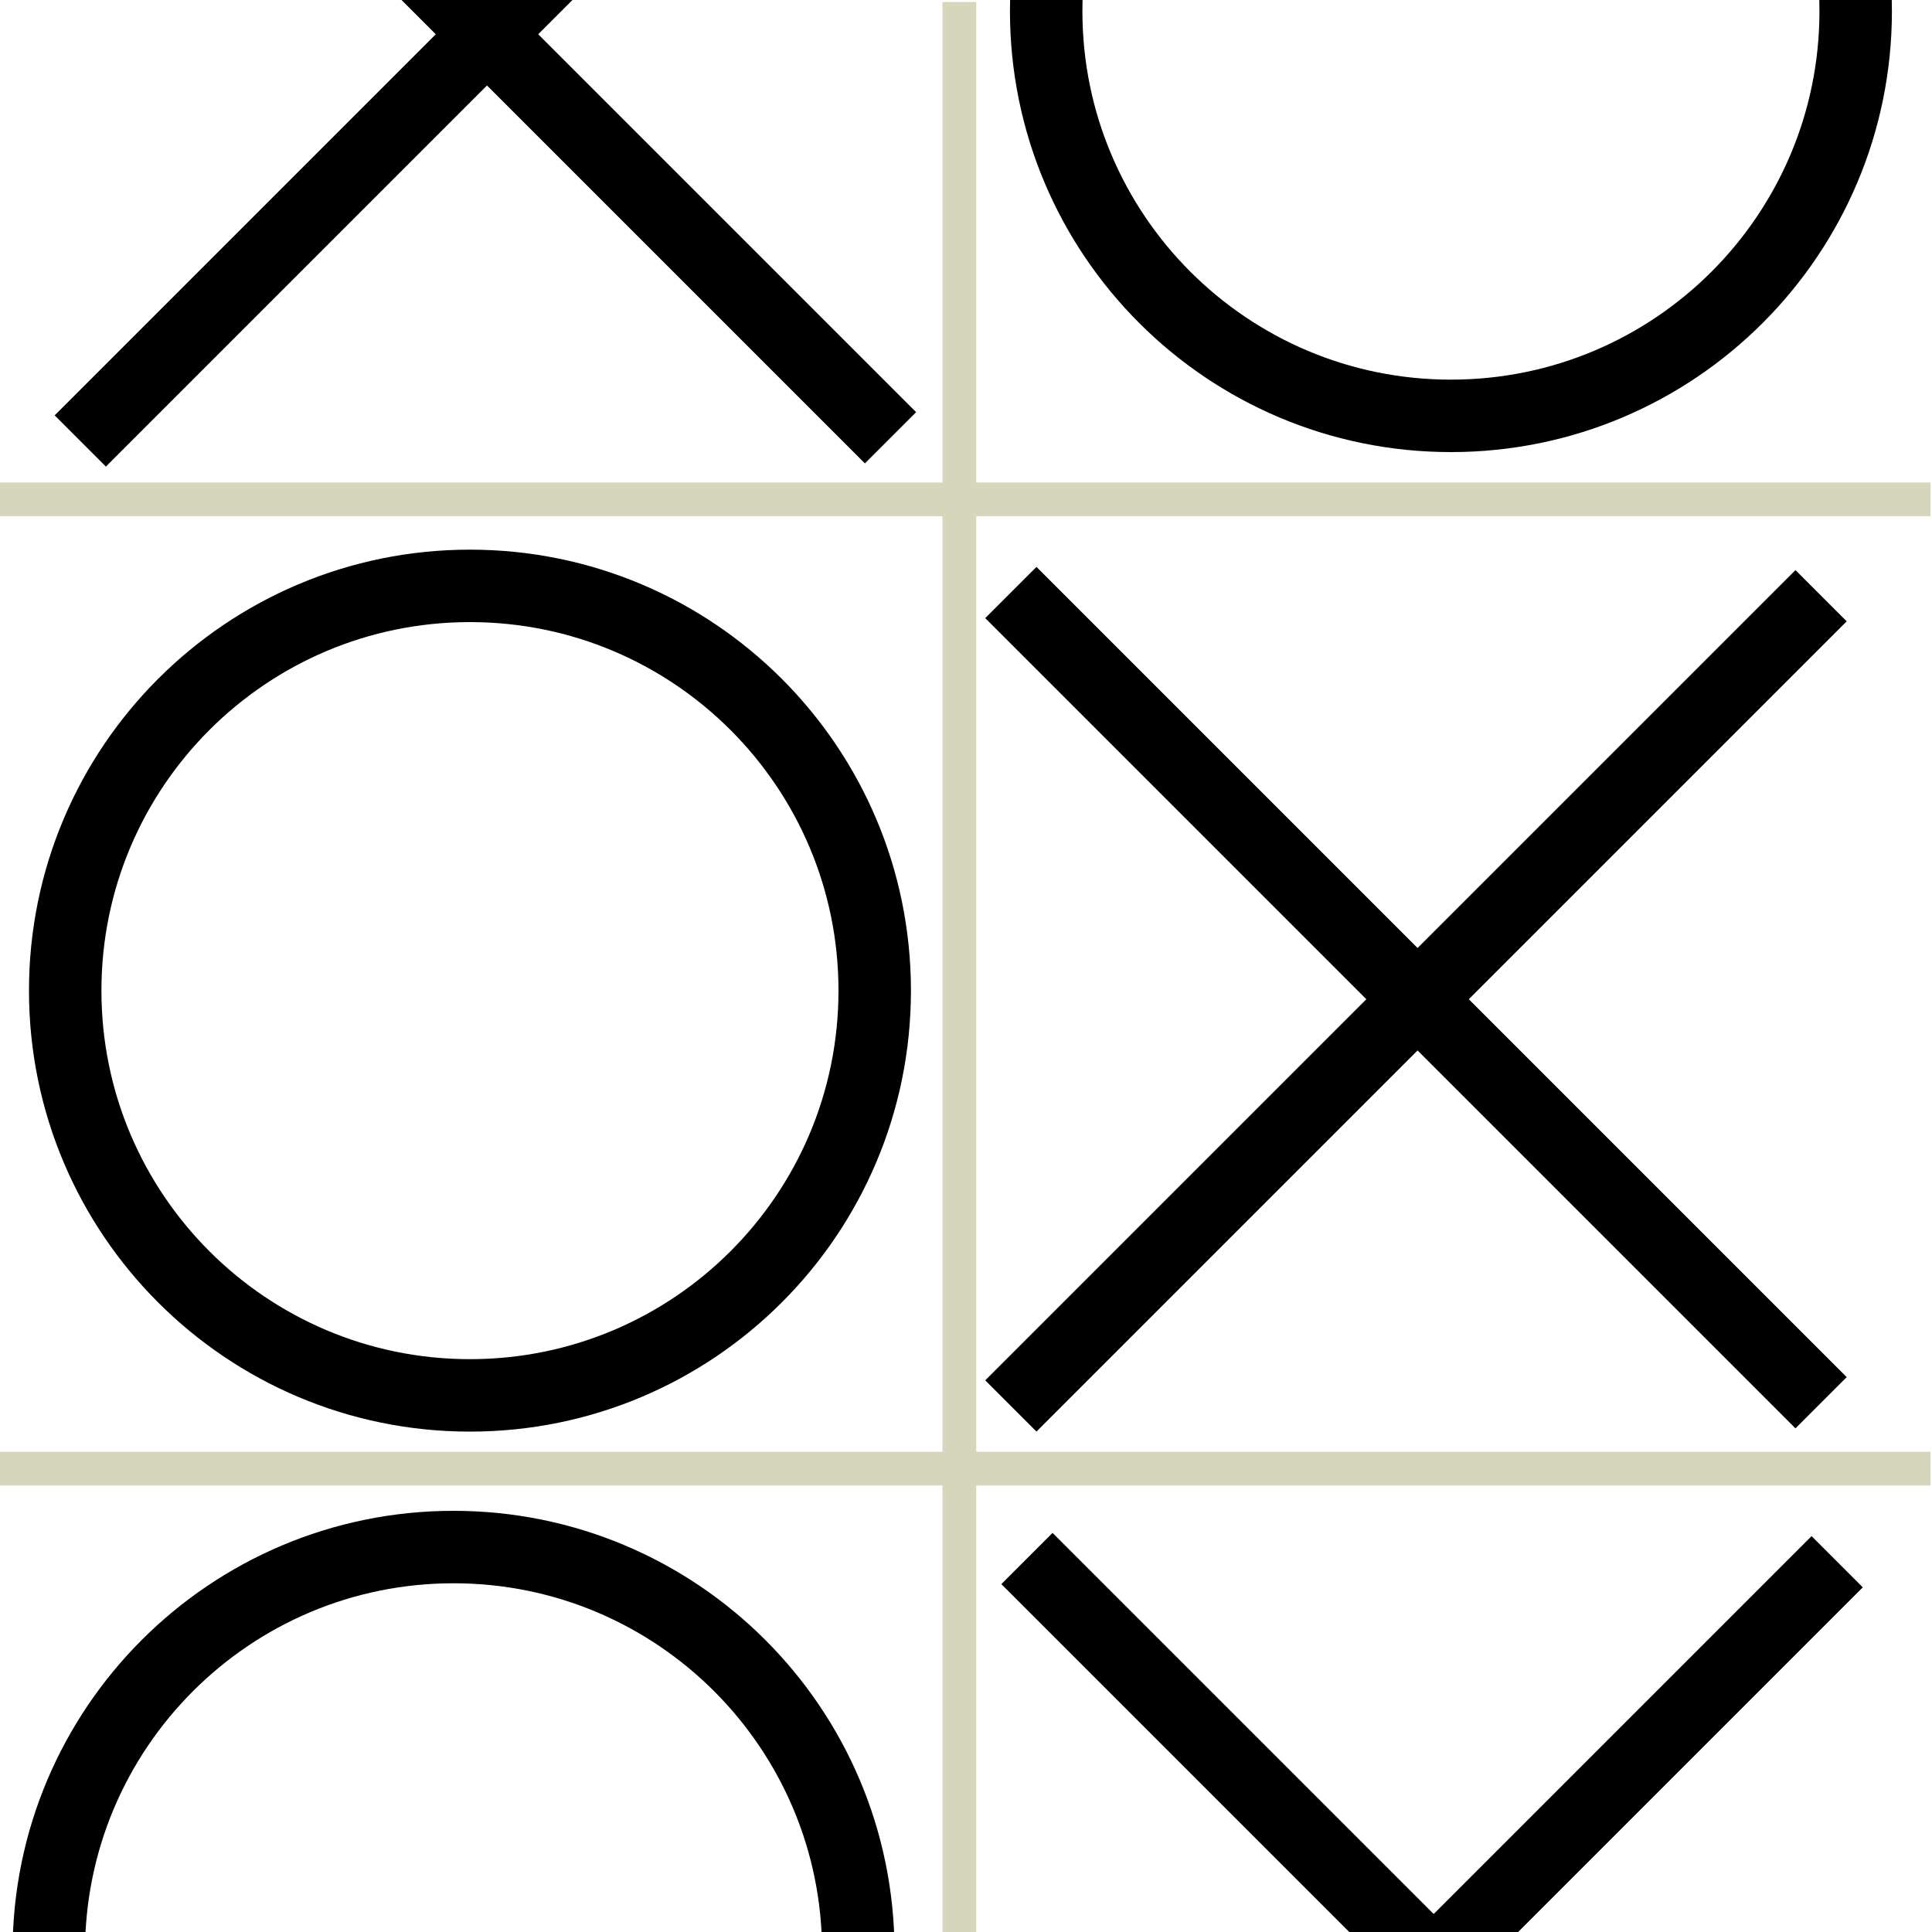
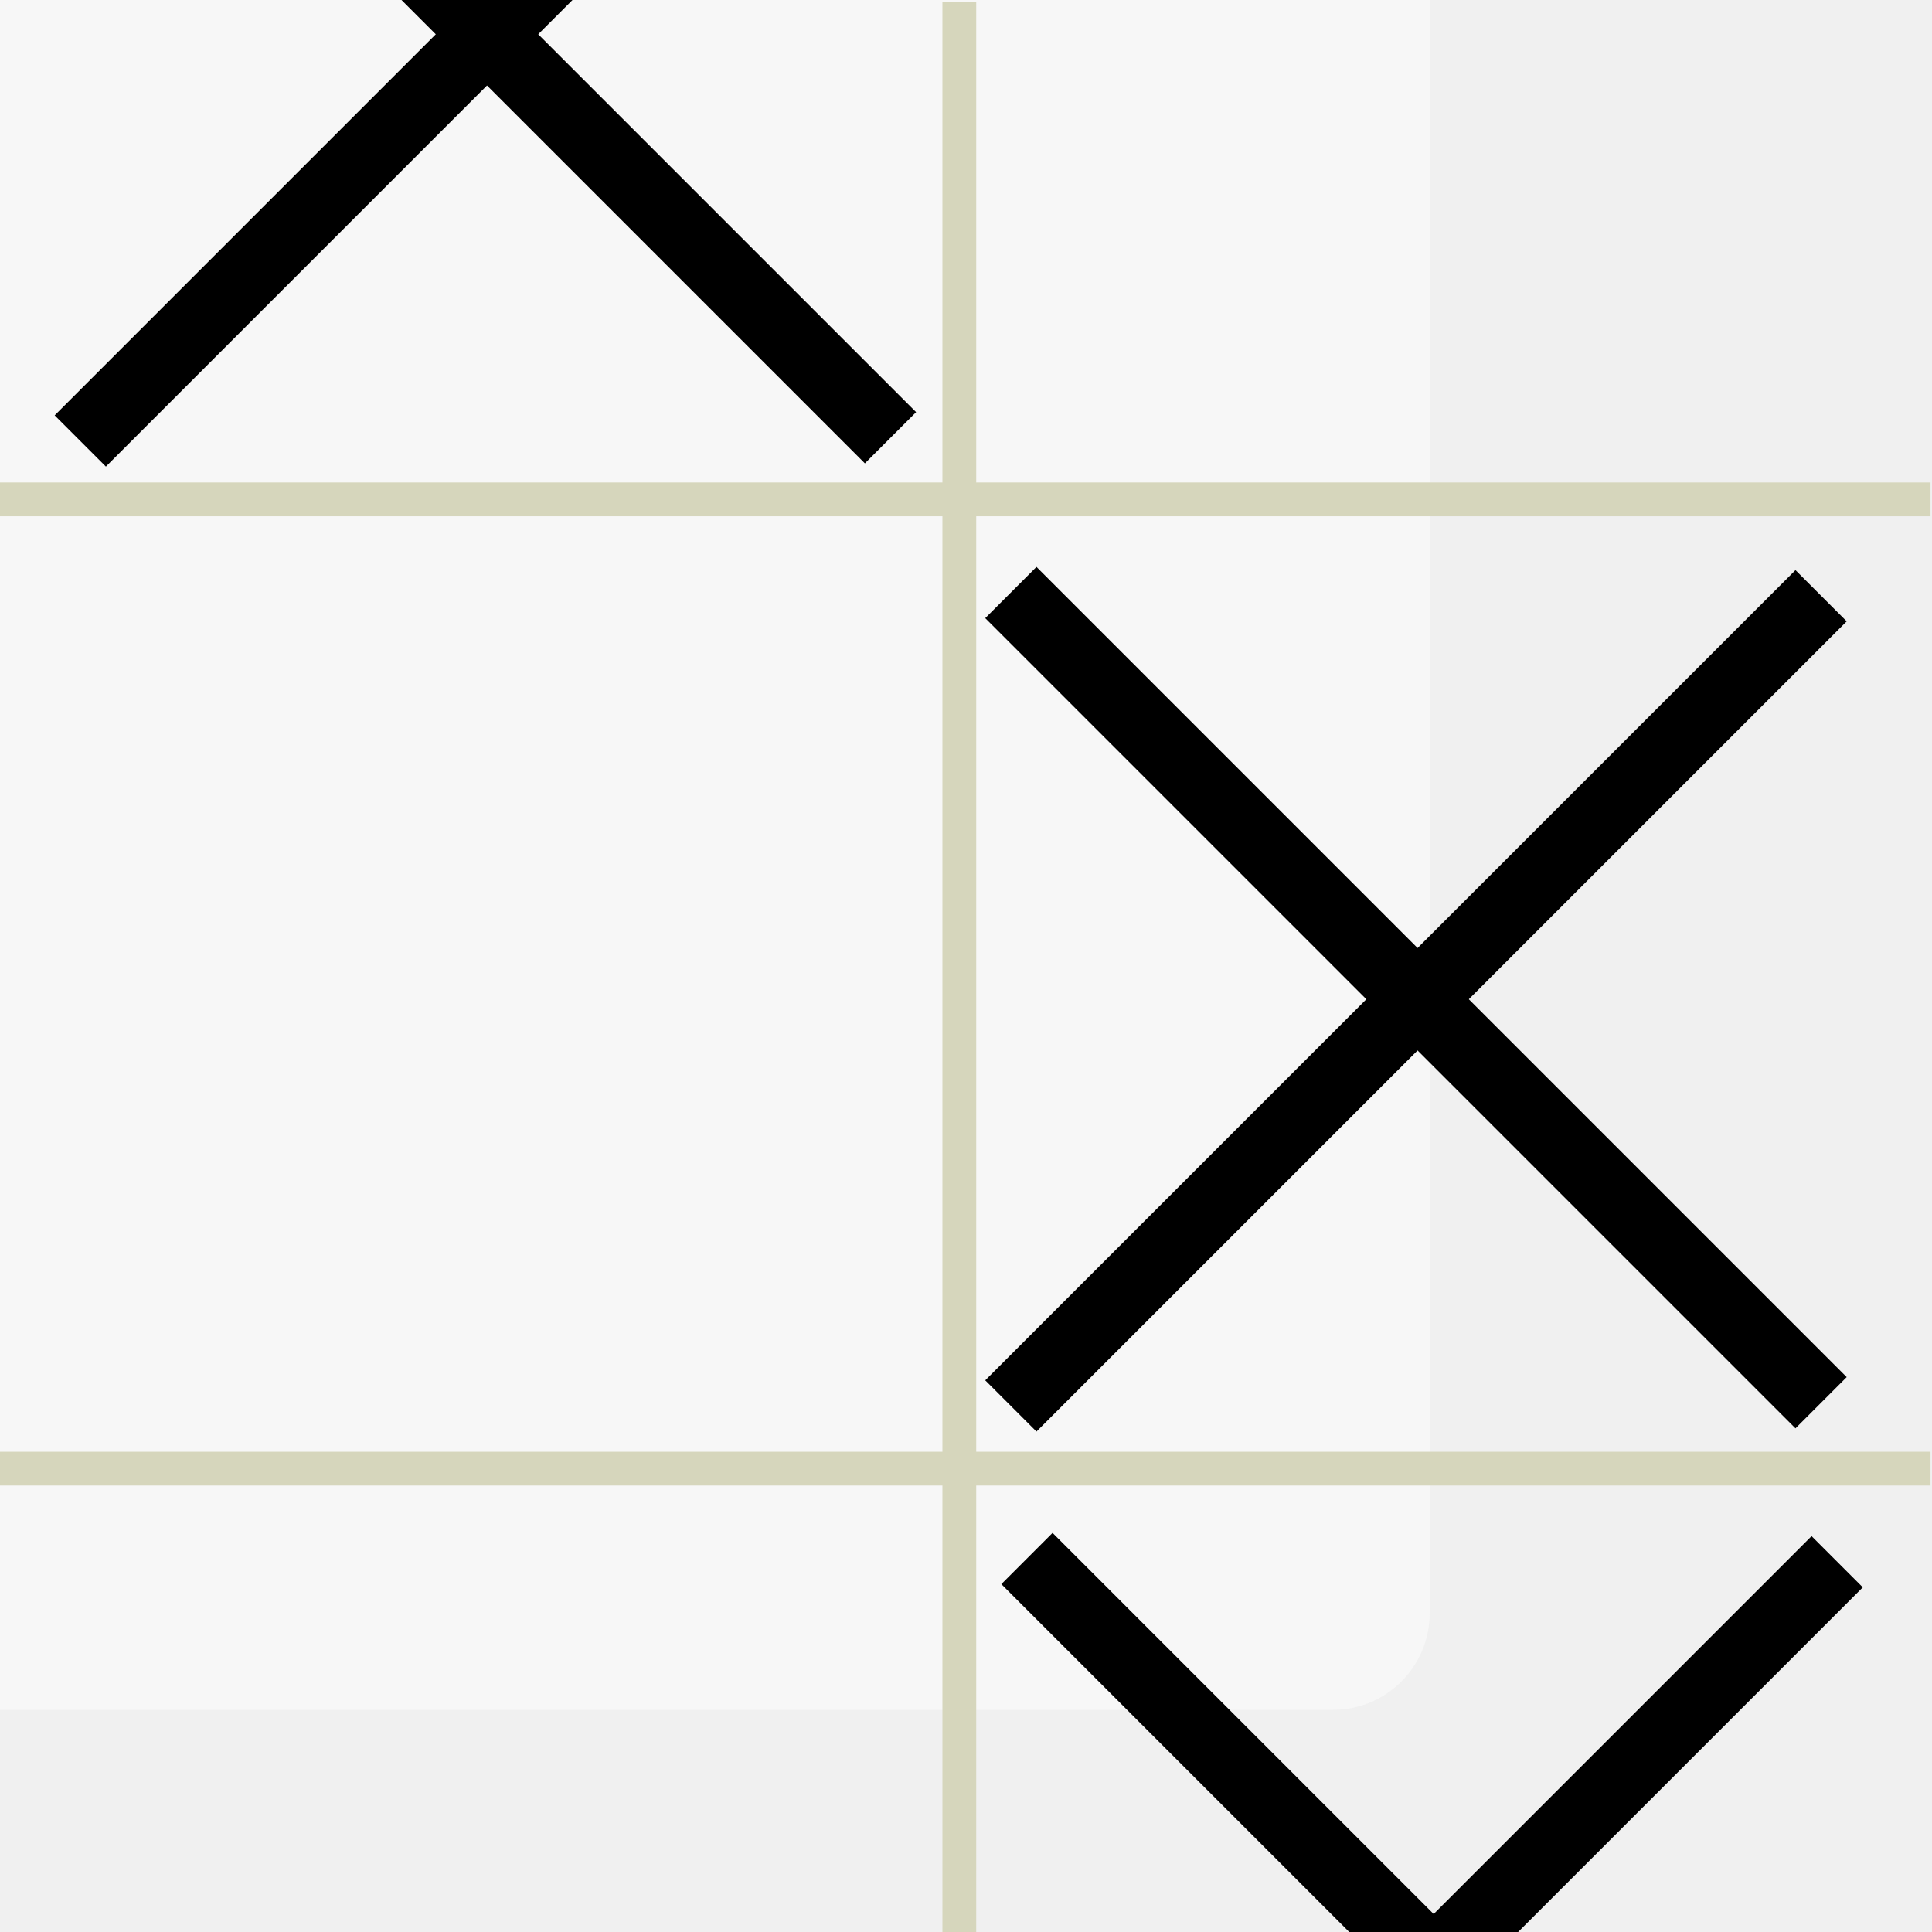
<svg xmlns="http://www.w3.org/2000/svg" width="400" height="400">
  <g>
-     <rect fill="#ffffff" id="canvas_background" height="402" width="402" y="-1" x="-1" />
+     <rect fill="#f7f7f7" id="canvas_background" height="402" width="402" y="-48" x="-106" rx="20" ry="20" />
    <g display="none" overflow="visible" y="0" x="0" height="100%" width="100%" id="canvasGrid">
-       <rect fill="url(#gridpattern)" stroke-width="0" y="0" x="0" height="100%" width="100%" />
+       <rect fill="url(#gridpattern)" stroke-width="0" y="-47" x="-105" height="100%" width="100%" />
    </g>
  </g>
  <g>
-     <ellipse stroke="#000000" transform="rotate(90,-99.1,393.9)" ry="83.8" rx="83.8" id="svg_1" cy="197.5" cx="-287.9" stroke-width="15" fill="#ffffff" />
+     <ellipse stroke="#000000" transform="rotate(90,-99.1,393.9)" ry="83.8" rx="83.8" id="svg_1" cy="137.5" cx="224.1" stroke-width="15" fill="#f7f7f7" />
    <line transform="rotate(90 293.1605,206.5469) " stroke="#000" stroke-linecap="null" stroke-linejoin="null" id="svg_7" y2="122.672" x2="377.035" y1="290.422" x1="209.286" fill-opacity="null" stroke-opacity="null" stroke-width="15" fill="none" />
    <line stroke="#d6d6bc" stroke-linecap="null" stroke-linejoin="null" id="svg_10" y2="402.576" x2="198.619" y1="0.422" x1="198.619" stroke-width="7" fill="none" />
    <line stroke="#000" stroke-linecap="null" stroke-linejoin="null" id="svg_22" y2="123.339" x2="377.035" y1="291.089" x1="209.286" fill-opacity="null" stroke-opacity="null" stroke-width="15" fill="none" />
-     <ellipse stroke="#000000" transform="rotate(90,303.2,191.2)" ry="83.8" rx="83.8" id="svg_23" cy="194" cx="114.3" stroke-width="15" fill="#ffffff" />
-     <ellipse stroke="#000000" transform="rotate(90,96.6,592.9)" ry="83.8" rx="83.8" id="svg_24" cy="595.6" cx="-92.2" stroke-width="15" fill="#ffffff" />
+     <ellipse stroke="#000000" transform="rotate(90,303.2,191.2)" ry="83.8" rx="83.8" id="svg_23" cy="134" cx="626.3" stroke-width="15" fill="#f7f7f7" />
+     <ellipse stroke="#000000" transform="rotate(90,96.6,592.9)" ry="83.8" rx="83.8" id="svg_24" cy="535.6" cx="419.8" stroke-width="15" fill="#f7f7f7" />
    <line transform="rotate(90 198.6189,103.3903) " stroke="#d6d6bc" stroke-linecap="null" stroke-linejoin="null" id="svg_25" y2="304.467" x2="198.619" y1="-97.687" x1="198.619" stroke-width="7" fill="none" />
    <line transform="rotate(90 198.6189,304.0602) " stroke="#d6d6bc" stroke-linecap="null" stroke-linejoin="null" id="svg_26" y2="505.137" x2="198.619" y1="102.983" x1="198.619" stroke-width="7" fill="none" />
    <line transform="rotate(90 100.4947,6.760148) " stroke="#000" stroke-linecap="null" stroke-linejoin="null" id="svg_27" y2="-77.115" x2="184.37" y1="90.635" x1="16.62" fill-opacity="null" stroke-opacity="null" stroke-width="15" fill="none" />
    <line stroke="#000" stroke-linecap="null" stroke-linejoin="null" id="svg_28" y2="-76.448" x2="184.37" y1="91.302" x1="16.62" fill-opacity="null" stroke-opacity="null" stroke-width="15" fill="none" />
    <line transform="rotate(90 296.4938,406.546) " stroke="#000" stroke-linecap="null" stroke-linejoin="null" id="svg_29" y2="322.671" x2="380.369" y1="490.421" x1="212.619" fill-opacity="null" stroke-opacity="null" stroke-width="15" fill="none" />
    <line stroke="#000" stroke-linecap="null" stroke-linejoin="null" id="svg_30" y2="323.338" x2="380.369" y1="491.088" x1="212.619" fill-opacity="null" stroke-opacity="null" stroke-width="15" fill="none" />
  </g>
</svg>
